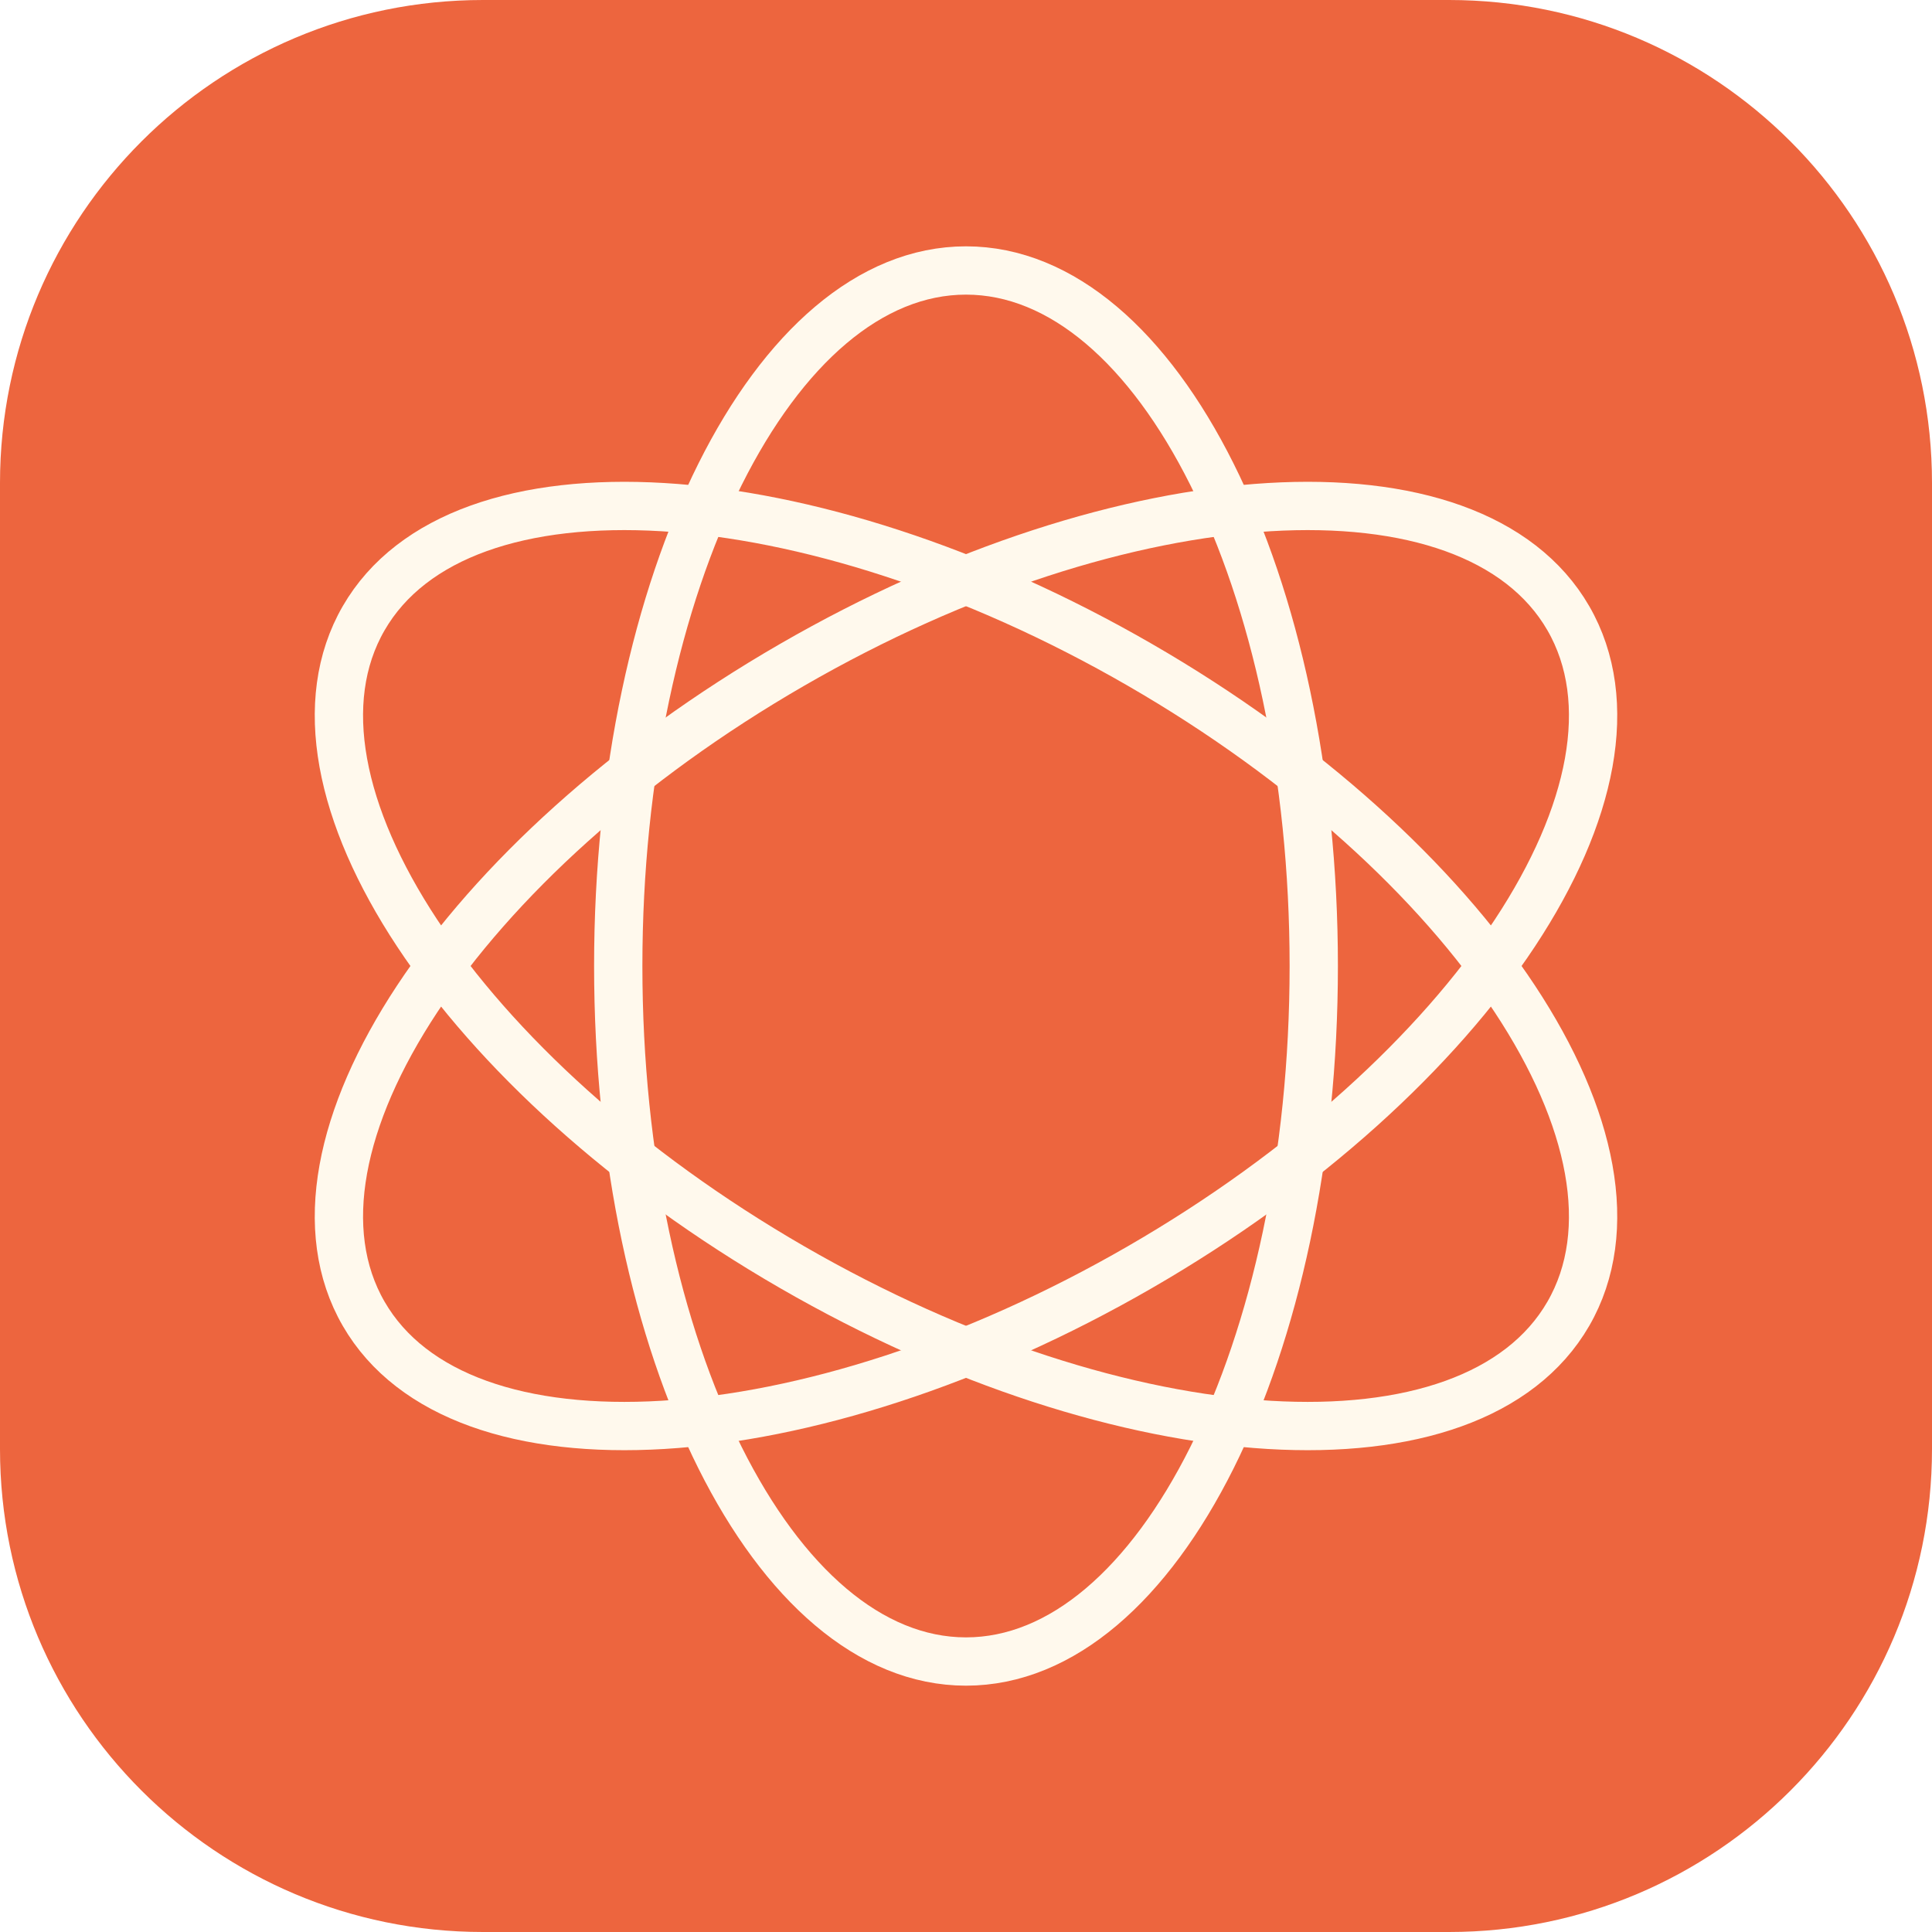
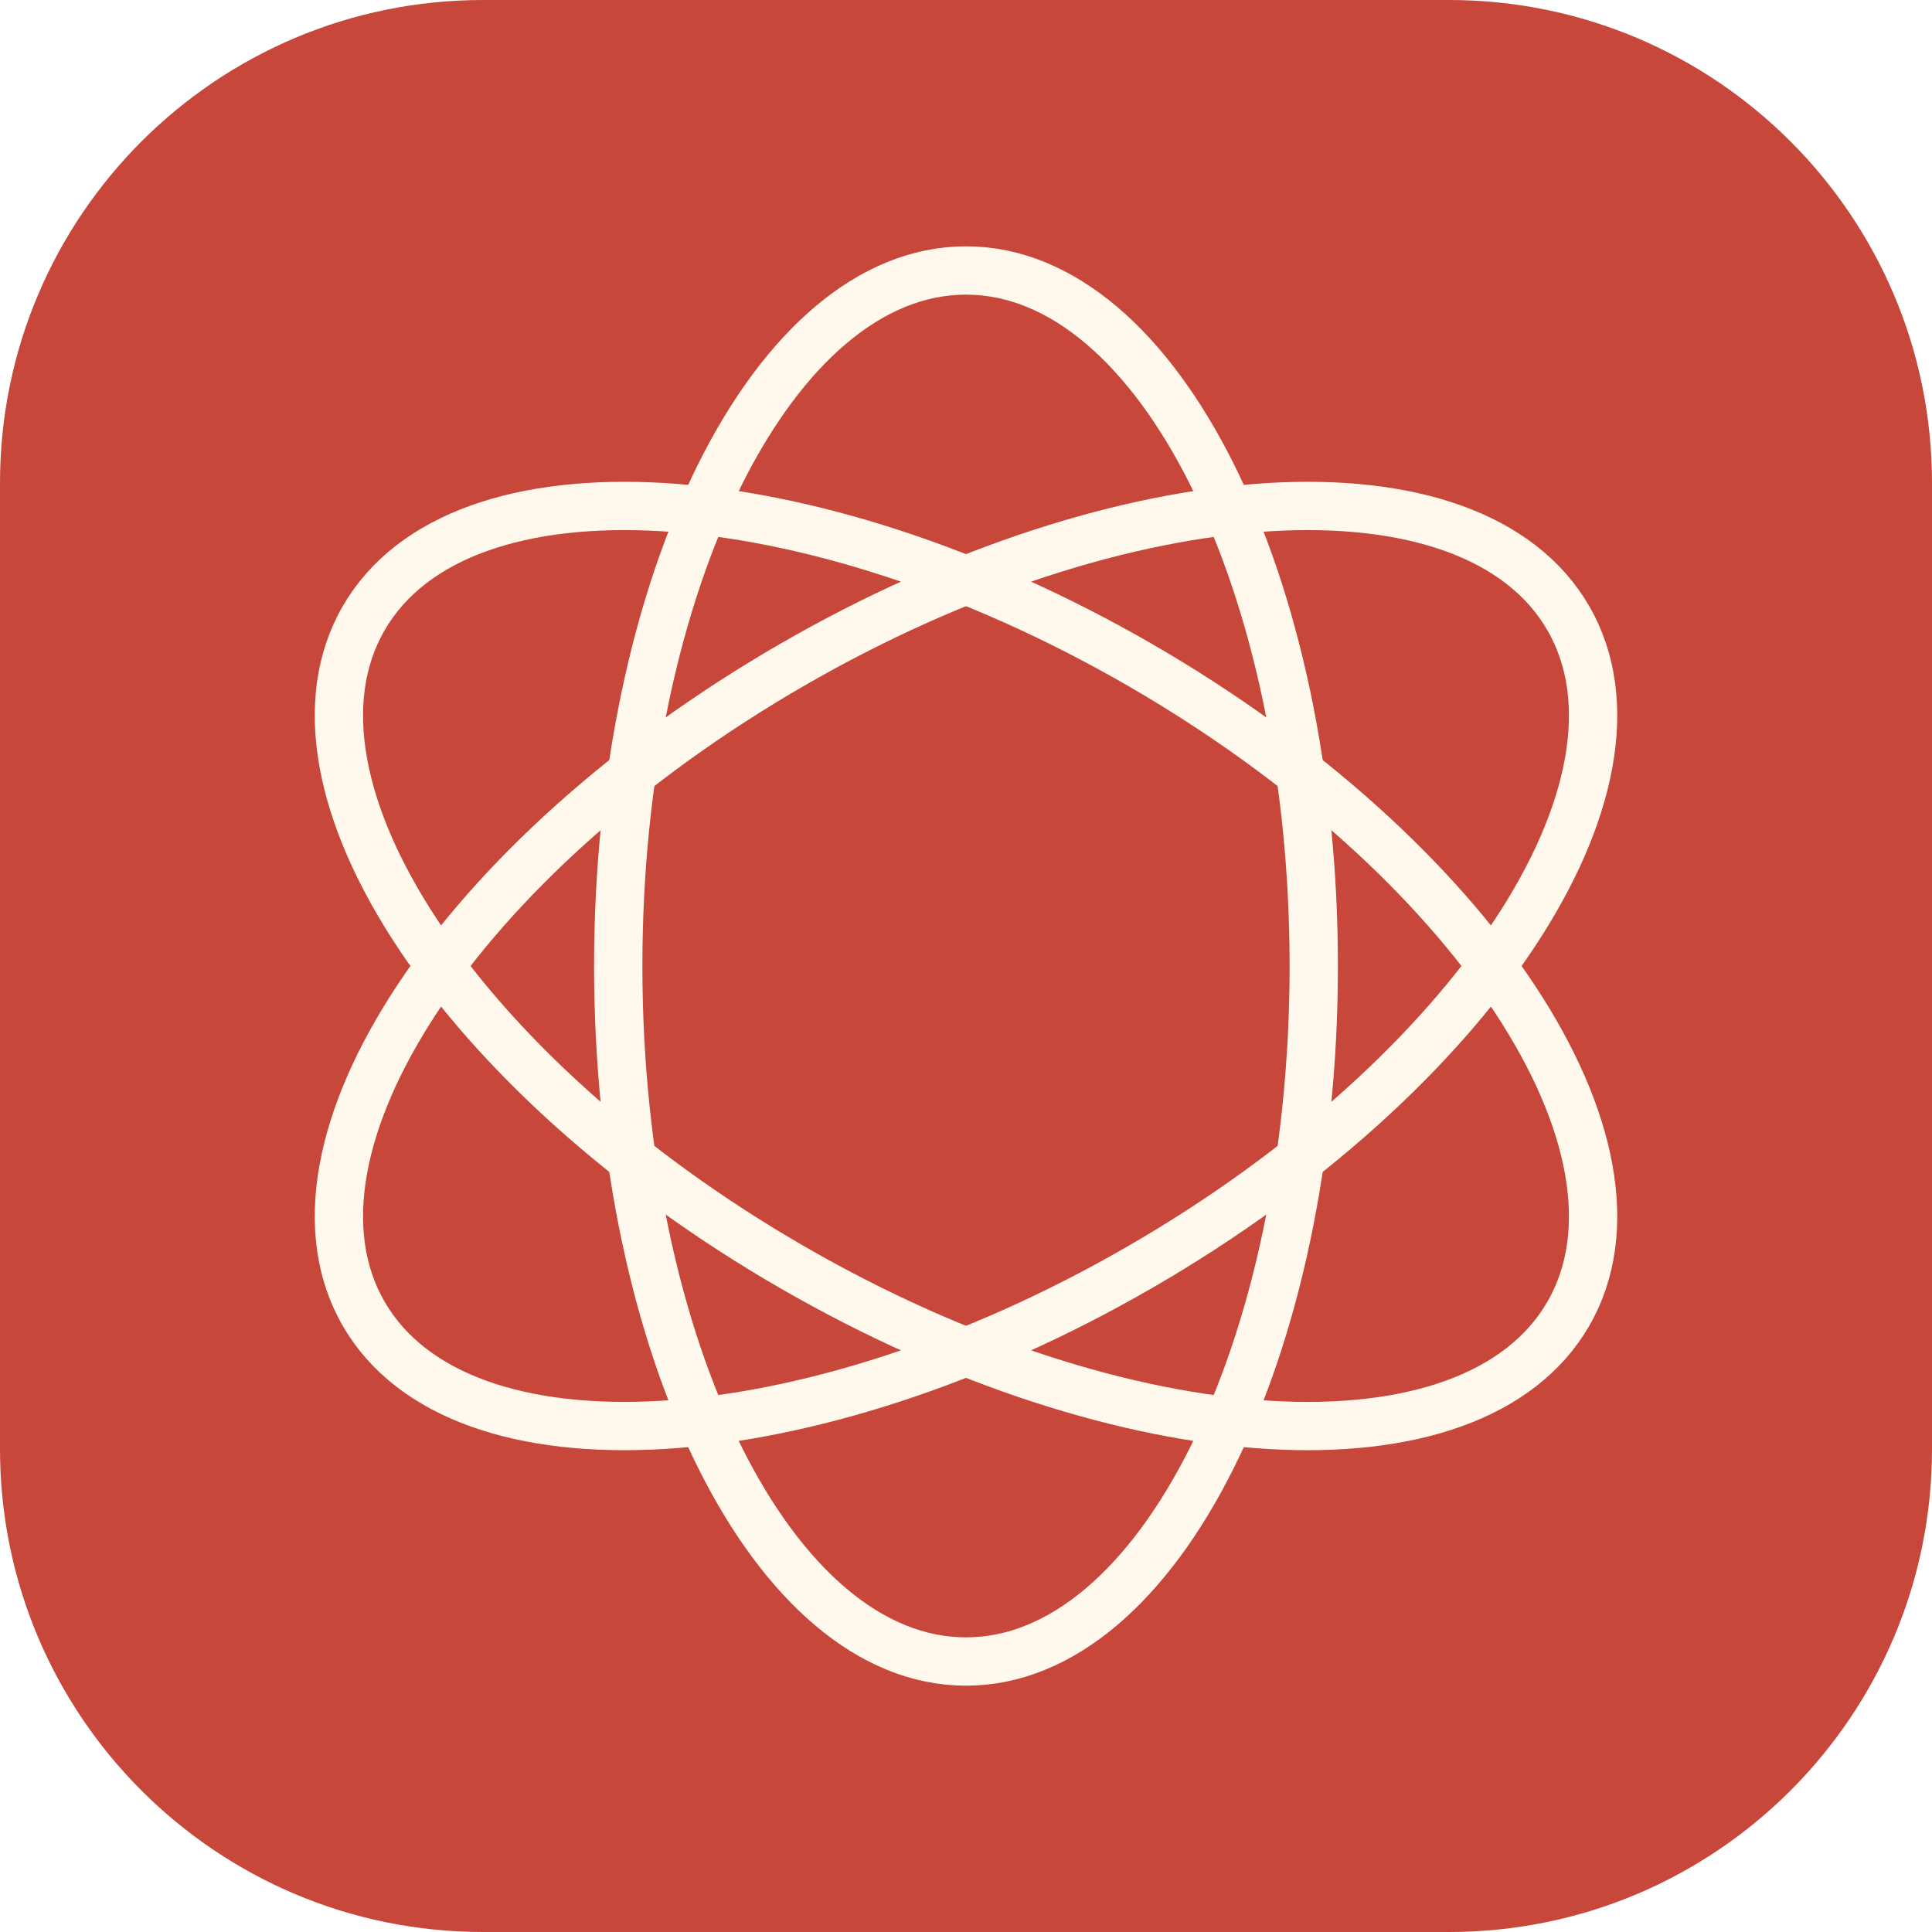
<svg xmlns="http://www.w3.org/2000/svg" viewBox="0 0 100 100">
-   <rect width="100" height="100" rx="25" fill="#ed653e" />
+   <rect width="100" height="100" rx="25" fill="#c7473b" />
  <g fill="none" stroke="#fff9ed" stroke-width="2.5">
    <ellipse cx="50" cy="50" rx="18" ry="36" />
    <ellipse cx="50" cy="50" rx="18" ry="36" transform="rotate(60 50 50)" />
    <ellipse cx="50" cy="50" rx="18" ry="36" transform="rotate(120 50 50)" />
  </g>
</svg>
